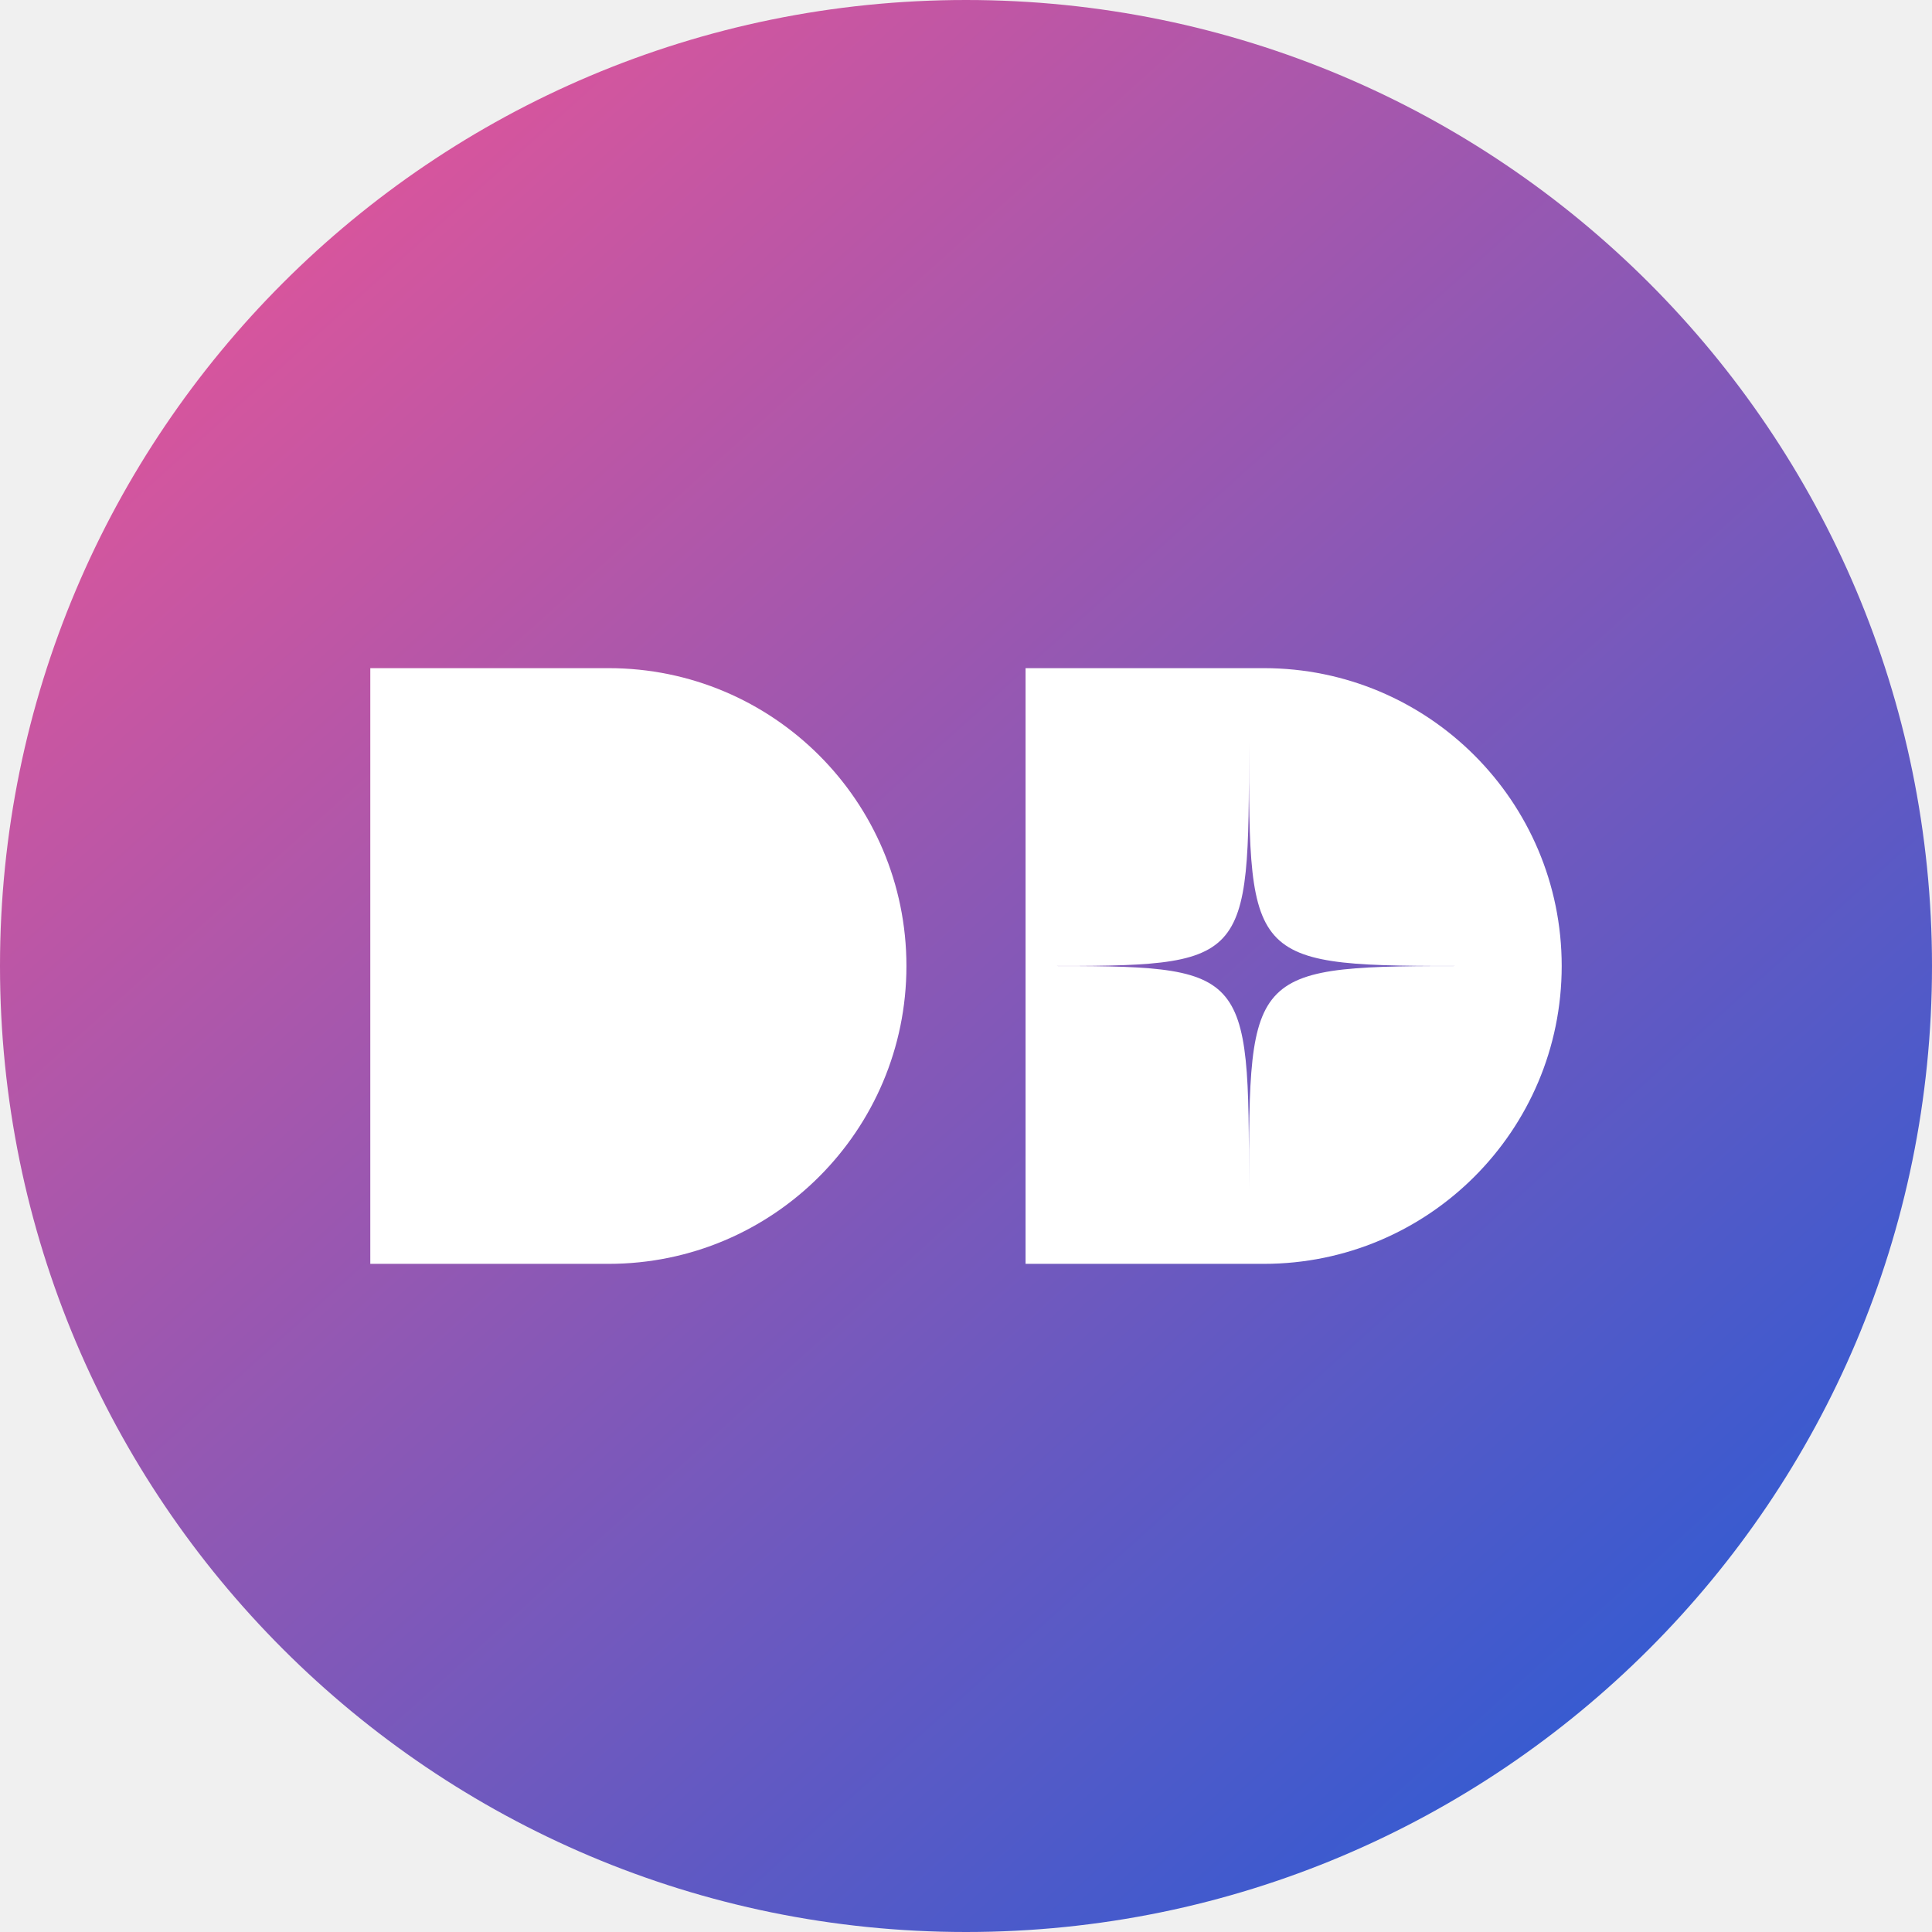
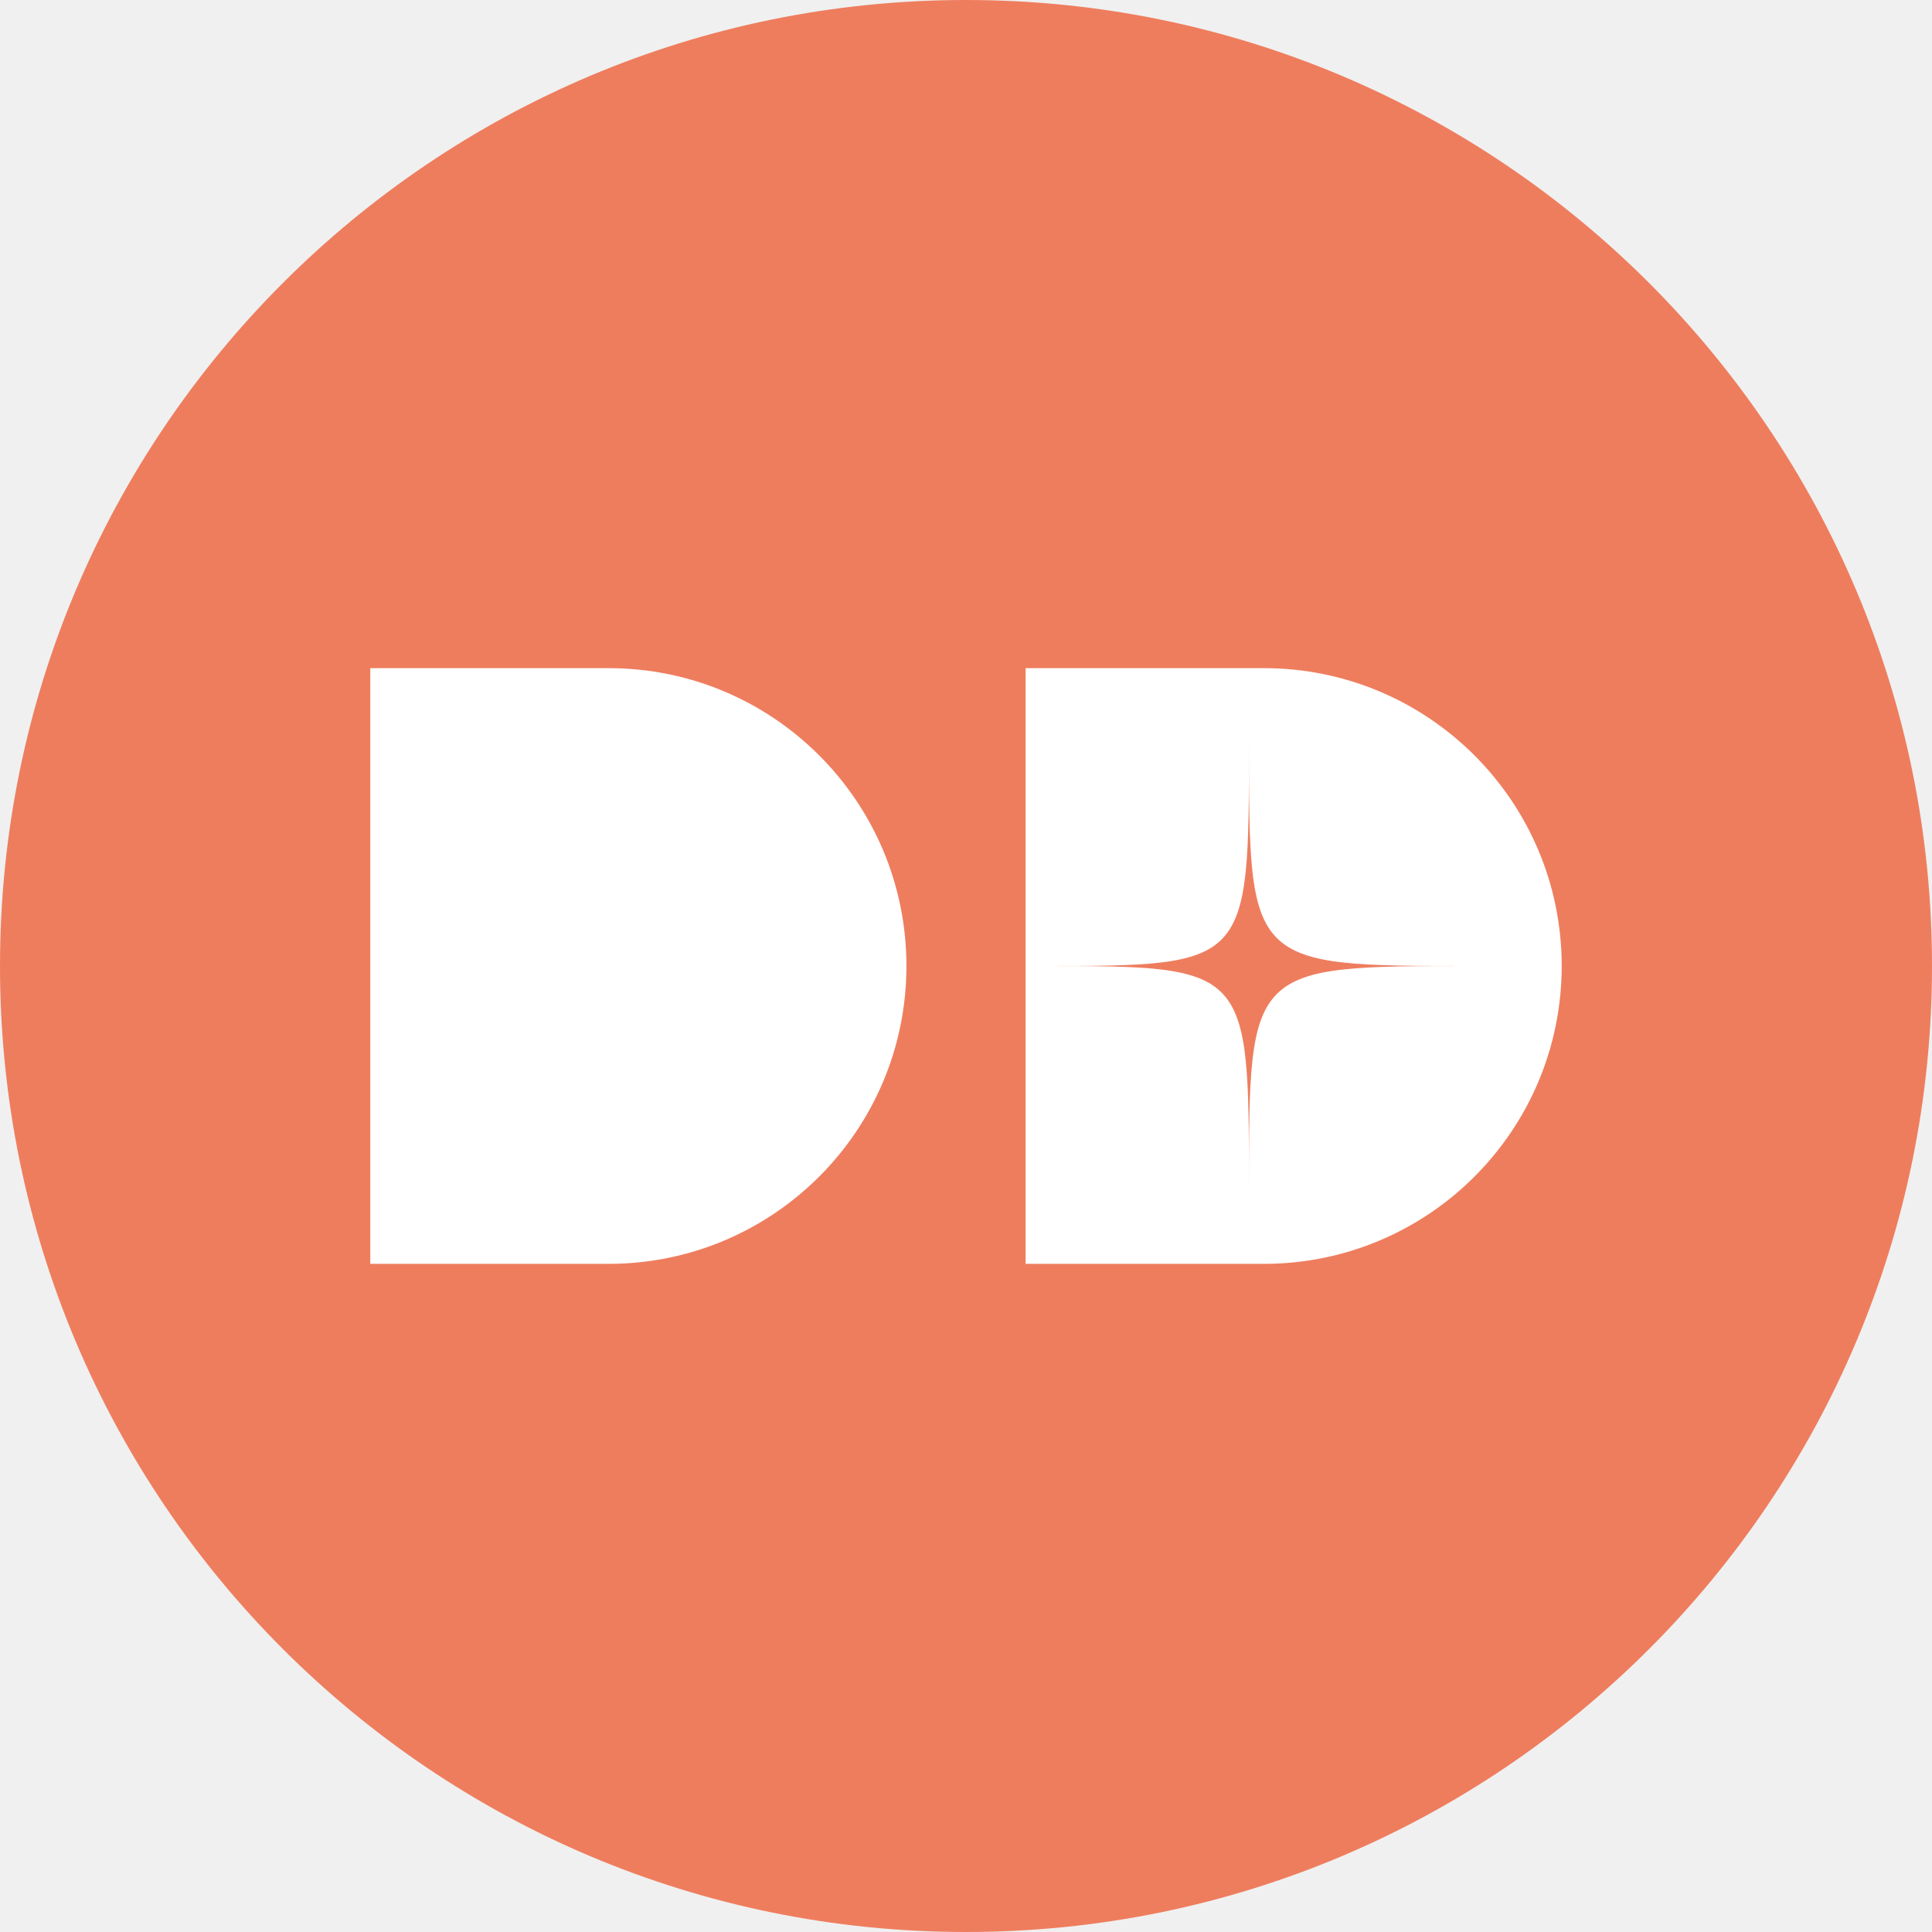
<svg xmlns="http://www.w3.org/2000/svg" viewBox="0 0 48 48">
  <defs>
    <linearGradient id="ddm-light" x1="6" y1="4" x2="42" y2="44" gradientUnits="userSpaceOnUse">
-       <stop offset="0" stop-color="#e0559a" />
-       <stop offset="1" stop-color="#2f5bd3" />
+       <stop offset="0" stop-color="#ee7d5e" />
+       <stop offset="1" stop-color="#ee7d5e" />
    </linearGradient>
  </defs>
  <circle cx="24" cy="24" r="24" fill="url(#ddm-light)" />
  <path transform="translate(24 24) scale(0.74) translate(-24 -24)" fill-rule="evenodd" d="M4 14H12A10 10 0 0 1 12 34H4Z M26 14H34A10 10 0 0 1 34 34H26Z M33.5 16.5C33.5 24 33.5 24 41 24C33.5 24 33.5 24 33.5 31.5C33.5 24 33.5 24 26.5 24C33.5 24 33.5 24 33.5 16.5Z" fill="#ffffff" />
</svg>
